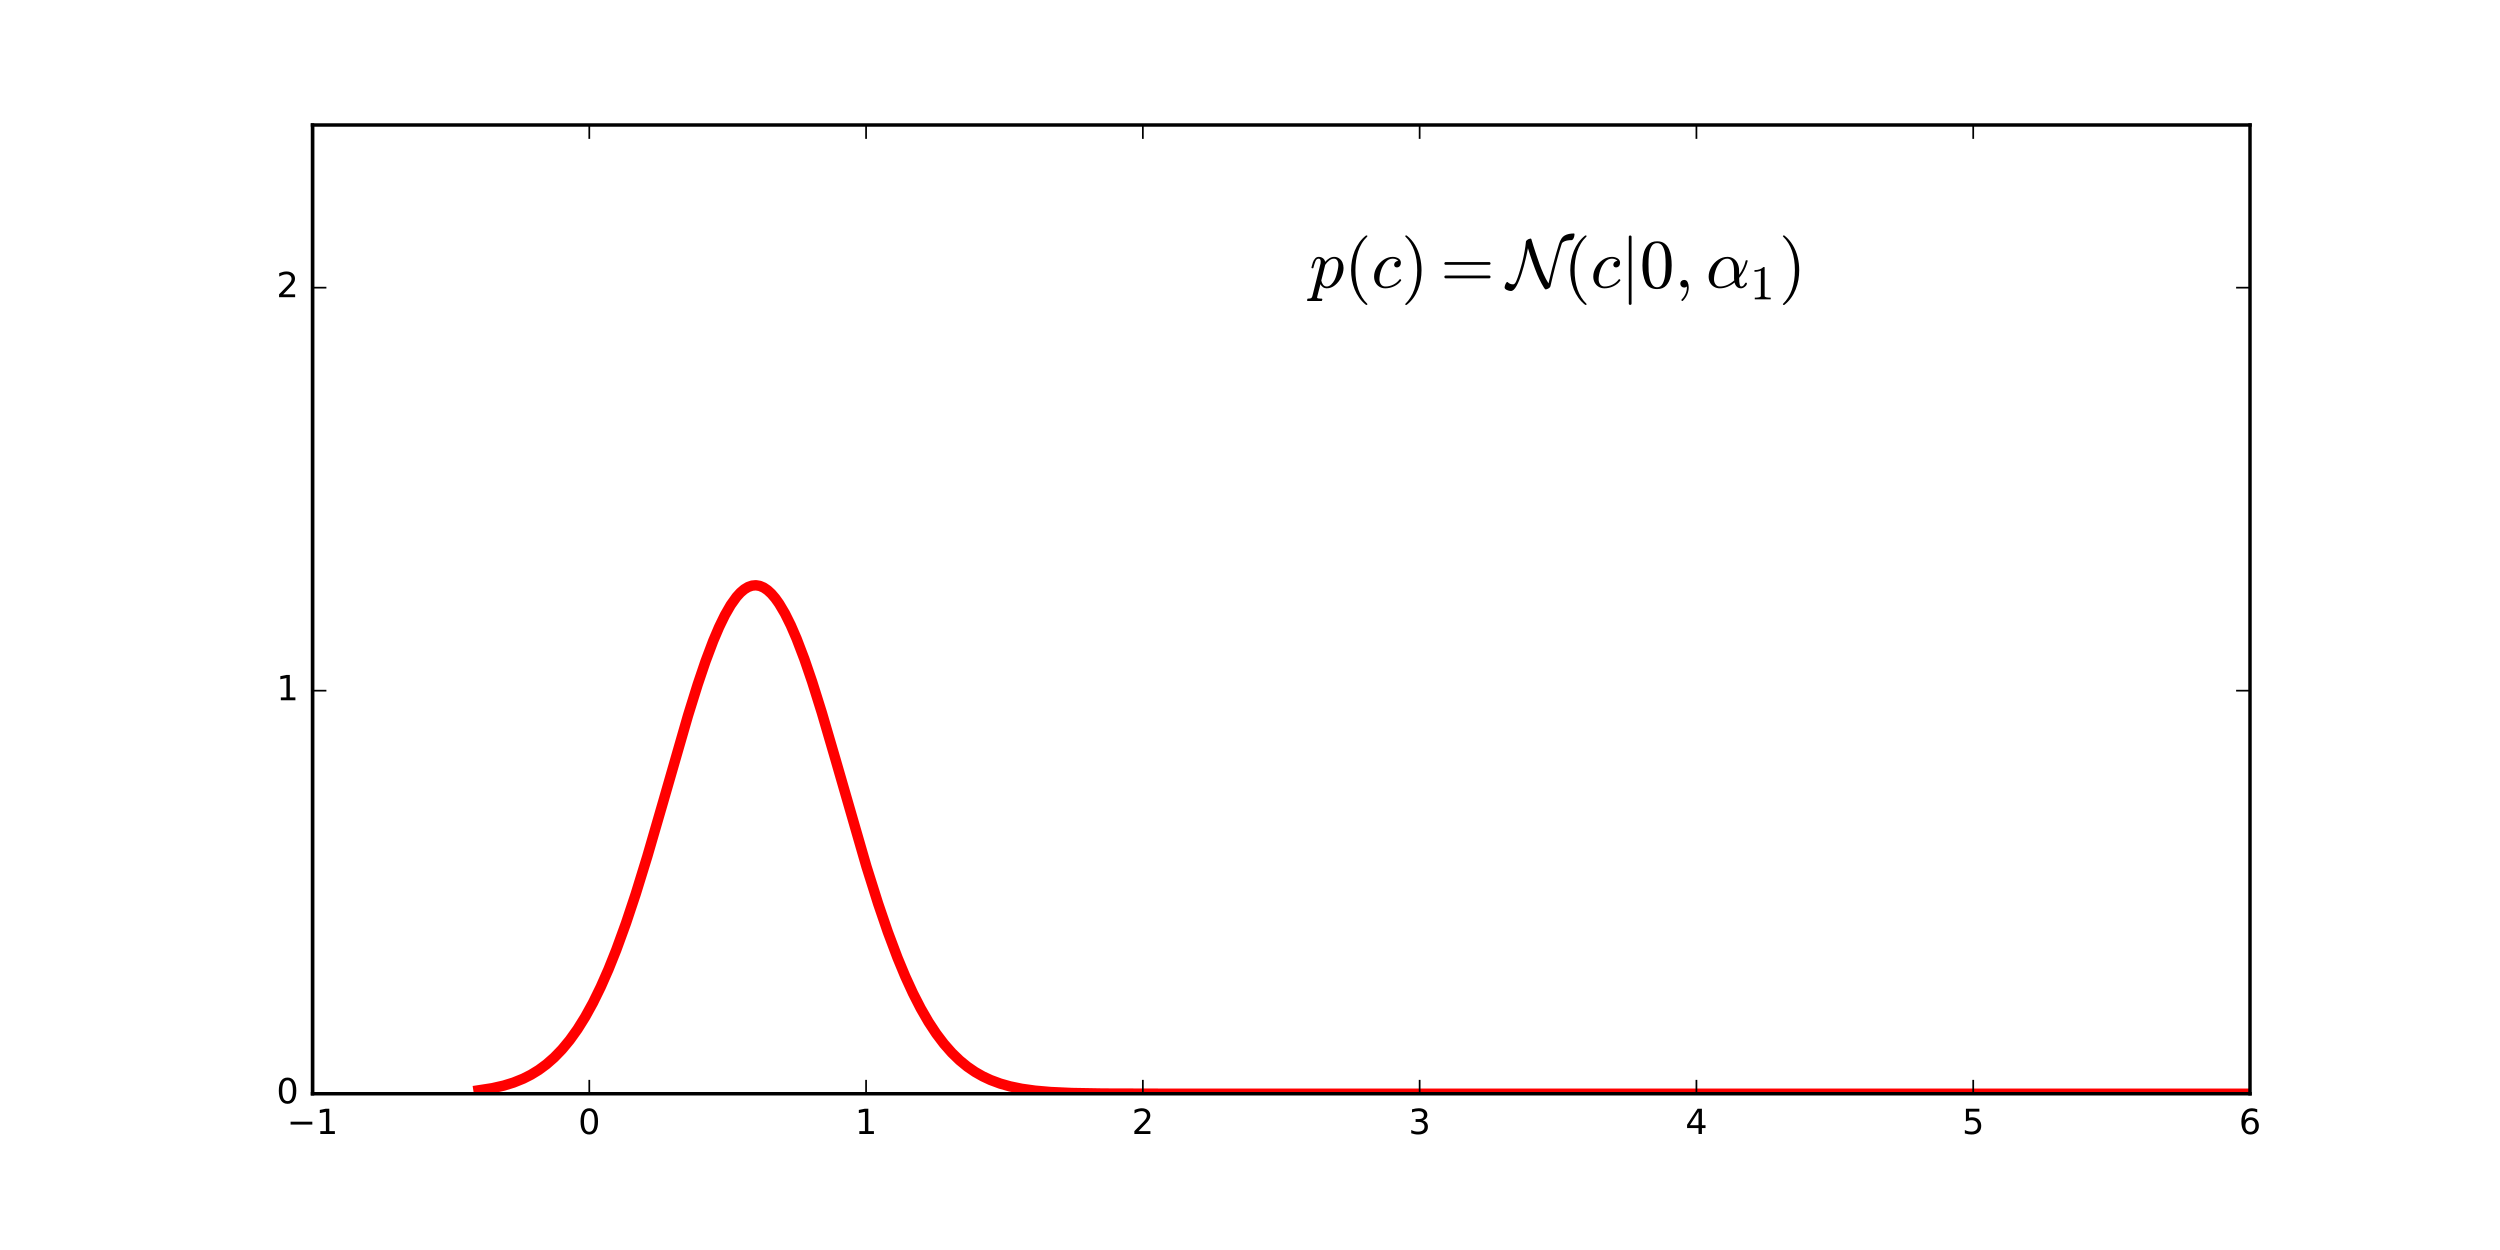
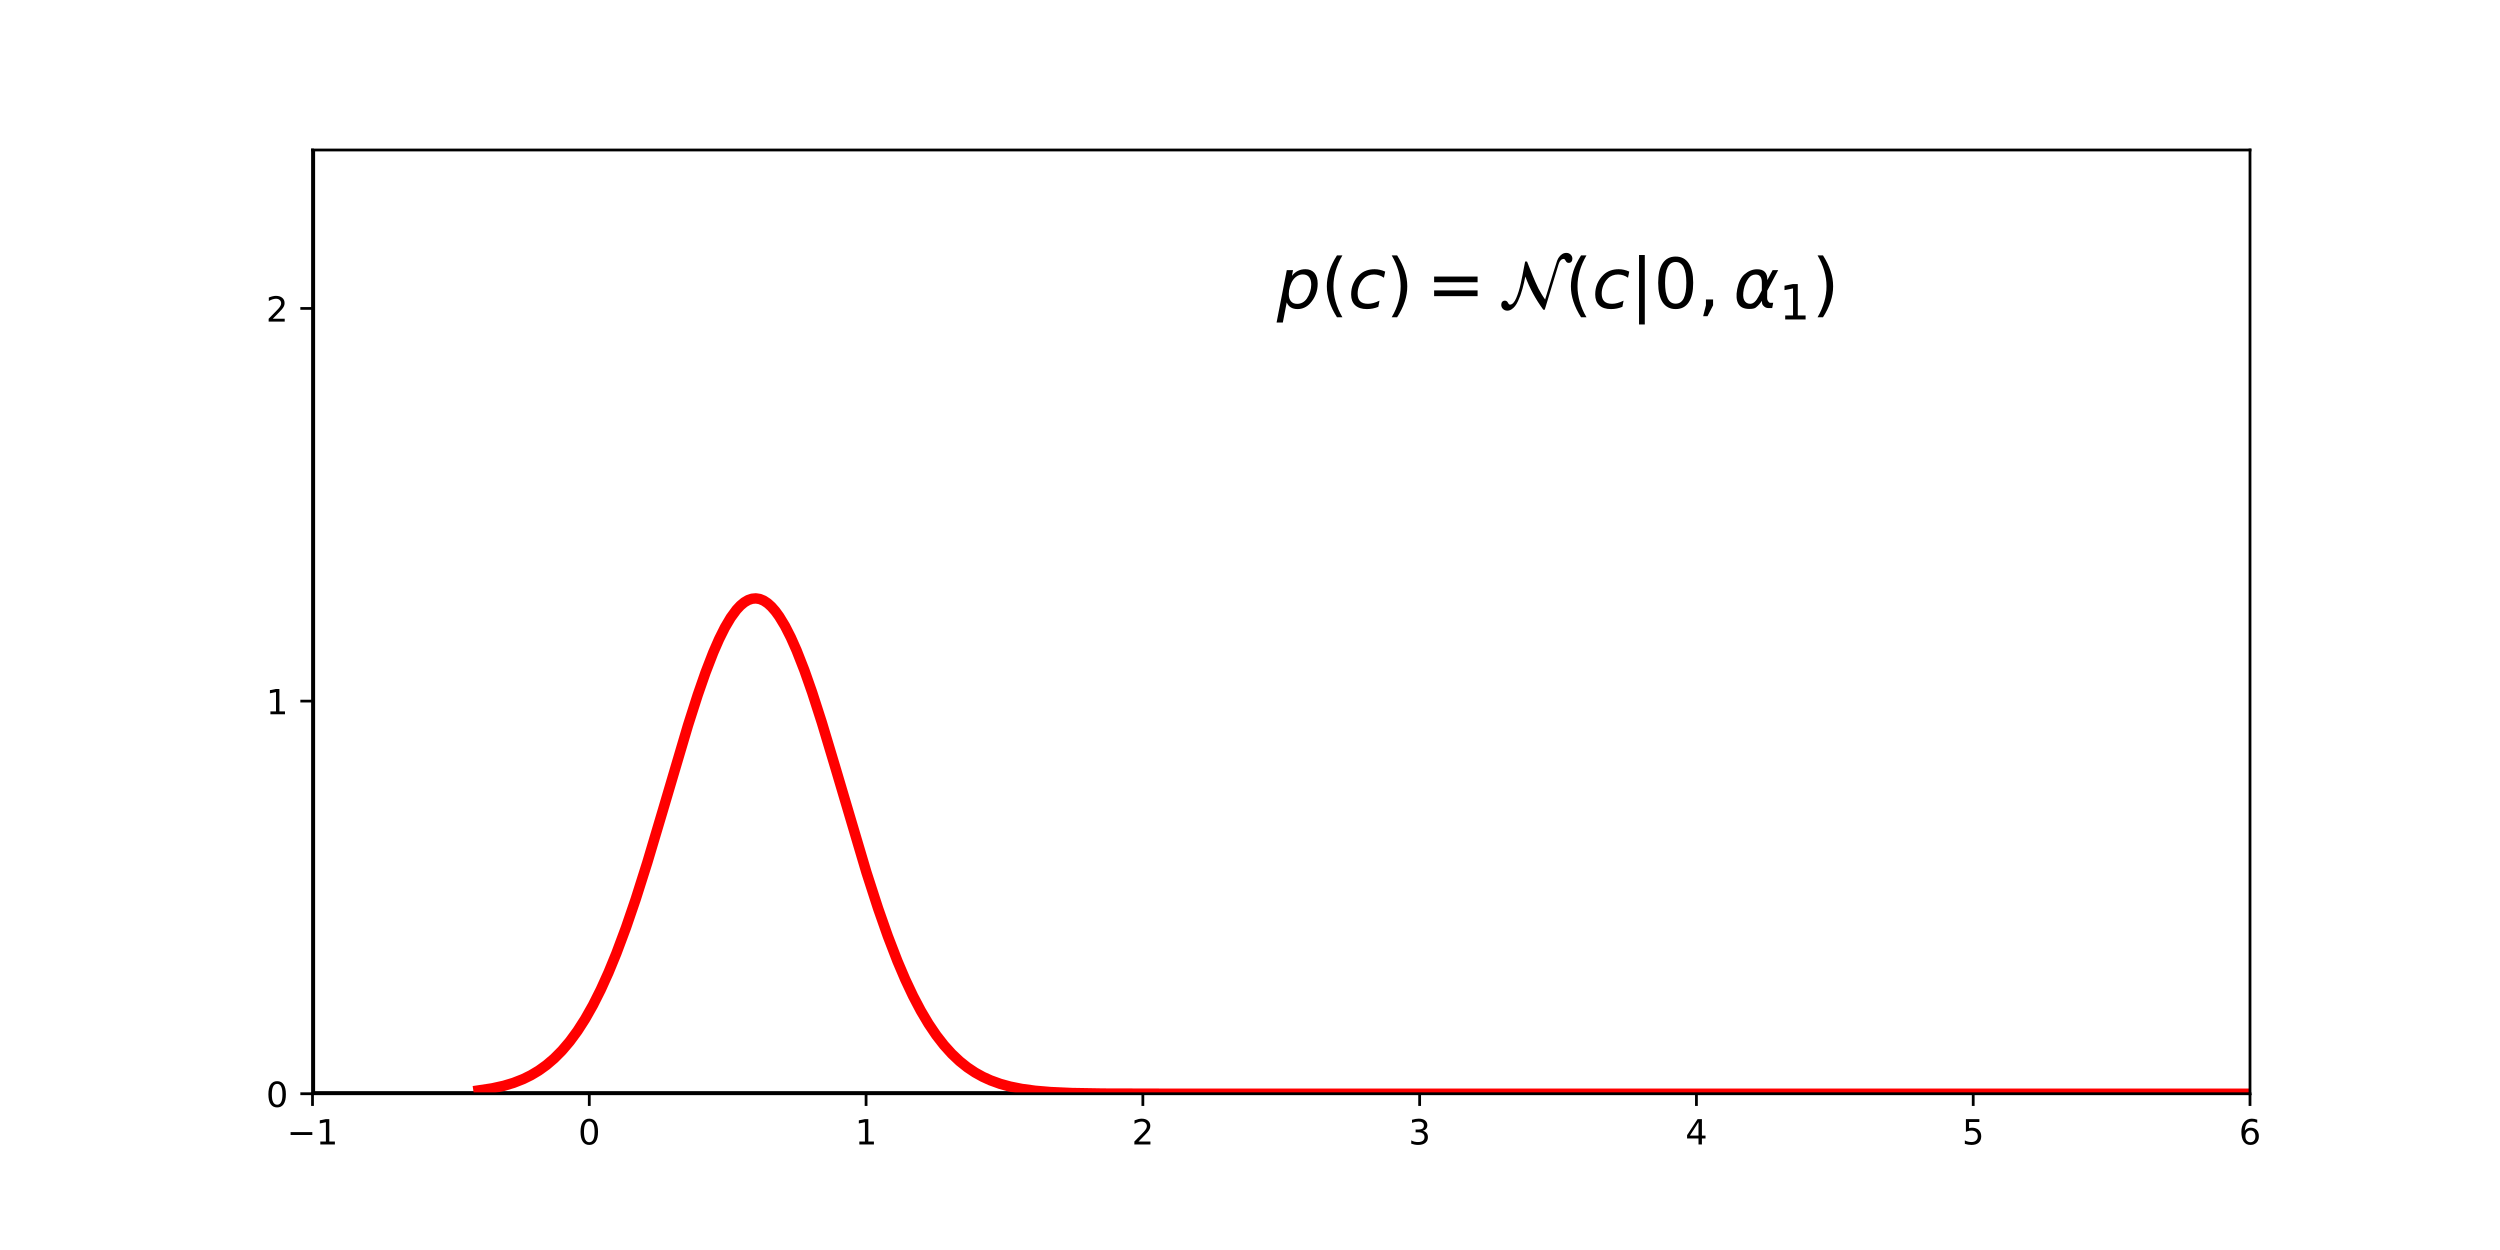
<svg xmlns="http://www.w3.org/2000/svg" xmlns:xlink="http://www.w3.org/1999/xlink" height="360pt" version="1.1" viewBox="0 0 720 360" width="720pt">
  <defs>
    <style type="text/css">
- *{stroke-linecap:butt;stroke-linejoin:round;stroke-miterlimit:100000;}
+ *{stroke-linecap:butt;stroke-linejoin:round;}
  </style>
  </defs>
  <g id="figure_1">
    <g id="patch_1">
-       <path d="M 0 360  L 720 360  L 720 0  L 0 0  L 0 360  z " style="fill:none;" />
+       <path d="M 0 360  L 720 360  L 720 0  L 0 0  z " style="fill:none;" />
    </g>
    <g id="axes_1">
      <g id="patch_2">
-         <path d="M 90 315  L 648 315  L 648 36  L 90 36  L 90 315  z " style="fill:none;" />
-       </g>
-       <g id="LineCollection_1">
-         <path clip-path="url(#pb4107b1279)" d="M 90 315  L 90 36  " style="fill:none;stroke:#000000;" />
-       </g>
-       <g id="LineCollection_2">
-         <path clip-path="url(#pb4107b1279)" d="M 90 315  L 648 315  " style="fill:none;stroke:#000000;" />
-       </g>
-       <g id="line2d_1">
-         <path clip-path="url(#pb4107b1279)" d="M 137.829 314.013  L 141.738 313.408  L 145.09 312.646  L 147.883 311.783  L 150.675 310.658  L 152.91 309.528  L 155.144 308.159  L 157.378 306.514  L 159.612 304.557  L 161.847 302.247  L 164.081 299.55  L 166.315 296.427  L 168.549 292.849  L 170.784 288.788  L 173.018 284.225  L 175.252 279.151  L 177.486 273.566  L 180.279 265.893  L 183.072 257.508  L 186.423 246.652  L 190.892 231.258  L 198.153 206.06  L 200.946 197.095  L 203.18 190.5  L 205.414 184.564  L 207.09 180.622  L 208.766 177.171  L 210.441 174.255  L 212.117 171.911  L 213.234 170.681  L 214.351 169.727  L 215.468 169.052  L 216.585 168.663  L 217.702 168.56  L 218.82 168.745  L 219.937 169.216  L 221.054 169.971  L 222.171 171.005  L 223.288 172.312  L 224.405 173.884  L 226.081 176.721  L 227.756 180.098  L 229.432 183.973  L 231.666 189.83  L 233.901 196.361  L 236.693 205.266  L 240.603 218.63  L 249.54 249.568  L 252.892 260.215  L 255.684 268.385  L 258.477 275.821  L 260.711 281.206  L 262.946 286.078  L 265.18 290.442  L 267.414 294.311  L 269.648 297.707  L 271.883 300.658  L 274.117 303.199  L 276.351 305.366  L 278.585 307.196  L 280.82 308.728  L 283.054 309.999  L 285.288 311.043  L 288.081 312.08  L 290.874 312.872  L 294.225 313.567  L 298.135 314.117  L 302.603 314.507  L 308.747 314.79  L 317.684 314.945  L 337.234 314.998  L 675.72 315  L 695.829 315  L 695.829 315  " style="fill:none;stroke:#ff0000;stroke-linecap:square;stroke-width:3.0;" />
-       </g>
-       <g id="patch_3">
-         <path d="M 648 315  L 648 36  " style="fill:none;stroke:#000000;stroke-linecap:square;stroke-linejoin:miter;" />
-       </g>
-       <g id="patch_4">
-         <path d="M 90 315  L 648 315  " style="fill:none;stroke:#000000;stroke-linecap:square;stroke-linejoin:miter;" />
-       </g>
-       <g id="patch_5">
-         <path d="M 90 36  L 648 36  " style="fill:none;stroke:#000000;stroke-linecap:square;stroke-linejoin:miter;" />
-       </g>
-       <g id="patch_6">
-         <path d="M 90 315  L 90 36  " style="fill:none;stroke:#000000;stroke-linecap:square;stroke-linejoin:miter;" />
+         <path d="M 90 315  L 648 315  L 648 43.2  L 90 43.2  z " style="fill:none;" />
      </g>
      <g id="matplotlib.axis_1">
        <g id="xtick_1">
+           <g id="line2d_1">
+             <defs>
+               <path d="M 0 0  L 0 3.5  " id="mfa8d937570" style="stroke:#000000;stroke-width:0.8;" />
+             </defs>
+             <g>
+               <use style="stroke:#000000;stroke-width:0.8;" x="90" xlink:href="#mfa8d937570" y="315" />
+             </g>
+           </g>
+           <g id="text_1">
+             <defs>
+               <path d="M 10.594 35.5  L 73.188 35.5  L 73.188 27.203  L 10.594 27.203  z " id="DejaVuSans-2212" />
+               <path d="M 12.406 8.297  L 28.516 8.297  L 28.516 63.922  L 10.984 60.406  L 10.984 69.391  L 28.422 72.906  L 38.281 72.906  L 38.281 8.297  L 54.391 8.297  L 54.391 0  L 12.406 0  z " id="DejaVuSans-31" />
+             </defs>
+             <g transform="translate(82.62891 329.5984)scale(0.1 -0.1)">
+               <use xlink:href="#DejaVuSans-2212" />
+               <use x="83.789" xlink:href="#DejaVuSans-31" />
+             </g>
+           </g>
+         </g>
+         <g id="xtick_2">
          <g id="line2d_2">
-             <defs>
-               <path d="M 0 0  L 0 -4  " id="m5d46754e84" style="stroke:#000000;stroke-width:0.5;" />
-             </defs>
-             <g>
-               <use style="stroke:#000000;stroke-width:0.5;" x="90.0" xlink:href="#m5d46754e84" y="315.0" />
-             </g>
-           </g>
+             <g>
+               <use style="stroke:#000000;stroke-width:0.8;" x="169.714" xlink:href="#mfa8d937570" y="315" />
+             </g>
+           </g>
+           <g id="text_2">
+             <defs>
+               <path d="M 31.781 66.406  Q 24.172 66.406 20.328 58.906  Q 16.5 51.422 16.5 36.375  Q 16.5 21.391 20.328 13.891  Q 24.172 6.391 31.781 6.391  Q 39.453 6.391 43.281 13.891  Q 47.125 21.391 47.125 36.375  Q 47.125 51.422 43.281 58.906  Q 39.453 66.406 31.781 66.406  z M 31.781 74.219  Q 44.047 74.219 50.516 64.516  Q 56.984 54.828 56.984 36.375  Q 56.984 17.969 50.516 8.266  Q 44.047 -1.422 31.781 -1.422  Q 19.531 -1.422 13.062 8.266  Q 6.594 17.969 6.594 36.375  Q 6.594 54.828 13.062 64.516  Q 19.531 74.219 31.781 74.219  z " id="DejaVuSans-30" />
+             </defs>
+             <g transform="translate(166.533 329.5984)scale(0.1 -0.1)">
+               <use xlink:href="#DejaVuSans-30" />
+             </g>
+           </g>
+         </g>
+         <g id="xtick_3">
          <g id="line2d_3">
-             <defs>
-               <path d="M 0 0  L 0 4  " id="m4871d4751b" style="stroke:#000000;stroke-width:0.5;" />
-             </defs>
-             <g>
-               <use style="stroke:#000000;stroke-width:0.5;" x="90.0" xlink:href="#m4871d4751b" y="36.0" />
-             </g>
-           </g>
-           <g id="text_1">
-             <defs>
-               <path d="M 10.594 35.5  L 73.188 35.5  L 73.188 27.203  L 10.594 27.203  z " id="BitstreamVeraSans-Roman-2212" />
-               <path d="M 12.406 8.297  L 28.516 8.297  L 28.516 63.922  L 10.984 60.406  L 10.984 69.391  L 28.422 72.906  L 38.281 72.906  L 38.281 8.297  L 54.391 8.297  L 54.391 0  L 12.406 0  z " id="BitstreamVeraSans-Roman-31" />
-             </defs>
-             <g transform="translate(82.62891 326.5984)scale(0.1 -0.1)">
-               <use xlink:href="#BitstreamVeraSans-Roman-2212" />
-               <use x="83.789" xlink:href="#BitstreamVeraSans-Roman-31" />
-             </g>
-           </g>
-         </g>
-         <g id="xtick_2">
+             <g>
+               <use style="stroke:#000000;stroke-width:0.8;" x="249.429" xlink:href="#mfa8d937570" y="315" />
+             </g>
+           </g>
+           <g id="text_3">
+             <g transform="translate(246.2473 329.5984)scale(0.1 -0.1)">
+               <use xlink:href="#DejaVuSans-31" />
+             </g>
+           </g>
+         </g>
+         <g id="xtick_4">
          <g id="line2d_4">
            <g>
-               <use style="stroke:#000000;stroke-width:0.5;" x="169.714" xlink:href="#m5d46754e84" y="315.0" />
-             </g>
-           </g>
+               <use style="stroke:#000000;stroke-width:0.8;" x="329.143" xlink:href="#mfa8d937570" y="315" />
+             </g>
+           </g>
+           <g id="text_4">
+             <defs>
+               <path d="M 19.188 8.297  L 53.609 8.297  L 53.609 0  L 7.328 0  L 7.328 8.297  Q 12.938 14.109 22.625 23.891  Q 32.328 33.688 34.812 36.531  Q 39.547 41.844 41.422 45.531  Q 43.312 49.219 43.312 52.781  Q 43.312 58.594 39.234 62.25  Q 35.156 65.922 28.609 65.922  Q 23.969 65.922 18.812 64.312  Q 13.672 62.703 7.812 59.422  L 7.812 69.391  Q 13.766 71.781 18.938 73  Q 24.125 74.219 28.422 74.219  Q 39.75 74.219 46.484 68.547  Q 53.219 62.891 53.219 53.422  Q 53.219 48.922 51.531 44.891  Q 49.859 40.875 45.406 35.406  Q 44.188 33.984 37.641 27.219  Q 31.109 20.453 19.188 8.297  z " id="DejaVuSans-32" />
+             </defs>
+             <g transform="translate(325.9616 329.5984)scale(0.1 -0.1)">
+               <use xlink:href="#DejaVuSans-32" />
+             </g>
+           </g>
+         </g>
+         <g id="xtick_5">
          <g id="line2d_5">
            <g>
-               <use style="stroke:#000000;stroke-width:0.5;" x="169.714" xlink:href="#m4871d4751b" y="36.0" />
-             </g>
-           </g>
-           <g id="text_2">
-             <defs>
-               <path d="M 31.781 66.406  Q 24.172 66.406 20.328 58.906  Q 16.5 51.422 16.5 36.375  Q 16.5 21.391 20.328 13.891  Q 24.172 6.391 31.781 6.391  Q 39.453 6.391 43.281 13.891  Q 47.125 21.391 47.125 36.375  Q 47.125 51.422 43.281 58.906  Q 39.453 66.406 31.781 66.406  M 31.781 74.219  Q 44.047 74.219 50.516 64.516  Q 56.984 54.828 56.984 36.375  Q 56.984 17.969 50.516 8.266  Q 44.047 -1.422 31.781 -1.422  Q 19.531 -1.422 13.062 8.266  Q 6.594 17.969 6.594 36.375  Q 6.594 54.828 13.062 64.516  Q 19.531 74.219 31.781 74.219  " id="BitstreamVeraSans-Roman-30" />
-             </defs>
-             <g transform="translate(166.533 326.5984)scale(0.1 -0.1)">
-               <use xlink:href="#BitstreamVeraSans-Roman-30" />
-             </g>
-           </g>
-         </g>
-         <g id="xtick_3">
+               <use style="stroke:#000000;stroke-width:0.8;" x="408.857" xlink:href="#mfa8d937570" y="315" />
+             </g>
+           </g>
+           <g id="text_5">
+             <defs>
+               <path d="M 40.578 39.312  Q 47.656 37.797 51.625 33  Q 55.609 28.219 55.609 21.188  Q 55.609 10.406 48.188 4.484  Q 40.766 -1.422 27.094 -1.422  Q 22.516 -1.422 17.656 -0.516  Q 12.797 0.391 7.625 2.203  L 7.625 11.719  Q 11.719 9.328 16.594 8.109  Q 21.484 6.891 26.812 6.891  Q 36.078 6.891 40.938 10.547  Q 45.797 14.203 45.797 21.188  Q 45.797 27.641 41.281 31.266  Q 36.766 34.906 28.719 34.906  L 20.219 34.906  L 20.219 43.016  L 29.109 43.016  Q 36.375 43.016 40.234 45.922  Q 44.094 48.828 44.094 54.297  Q 44.094 59.906 40.109 62.906  Q 36.141 65.922 28.719 65.922  Q 24.656 65.922 20.016 65.031  Q 15.375 64.156 9.812 62.312  L 9.812 71.094  Q 15.438 72.656 20.344 73.438  Q 25.25 74.219 29.594 74.219  Q 40.828 74.219 47.359 69.109  Q 53.906 64.016 53.906 55.328  Q 53.906 49.266 50.438 45.094  Q 46.969 40.922 40.578 39.312  z " id="DejaVuSans-33" />
+             </defs>
+             <g transform="translate(405.6759 329.5984)scale(0.1 -0.1)">
+               <use xlink:href="#DejaVuSans-33" />
+             </g>
+           </g>
+         </g>
+         <g id="xtick_6">
          <g id="line2d_6">
            <g>
-               <use style="stroke:#000000;stroke-width:0.5;" x="249.429" xlink:href="#m5d46754e84" y="315.0" />
-             </g>
-           </g>
+               <use style="stroke:#000000;stroke-width:0.8;" x="488.571" xlink:href="#mfa8d937570" y="315" />
+             </g>
+           </g>
+           <g id="text_6">
+             <defs>
+               <path d="M 37.797 64.312  L 12.891 25.391  L 37.797 25.391  z M 35.203 72.906  L 47.609 72.906  L 47.609 25.391  L 58.016 25.391  L 58.016 17.188  L 47.609 17.188  L 47.609 0  L 37.797 0  L 37.797 17.188  L 4.891 17.188  L 4.891 26.703  z " id="DejaVuSans-34" />
+             </defs>
+             <g transform="translate(485.3902 329.5984)scale(0.1 -0.1)">
+               <use xlink:href="#DejaVuSans-34" />
+             </g>
+           </g>
+         </g>
+         <g id="xtick_7">
          <g id="line2d_7">
            <g>
-               <use style="stroke:#000000;stroke-width:0.5;" x="249.429" xlink:href="#m4871d4751b" y="36.0" />
-             </g>
-           </g>
-           <g id="text_3">
-             <g transform="translate(246.2473 326.5984)scale(0.1 -0.1)">
-               <use xlink:href="#BitstreamVeraSans-Roman-31" />
-             </g>
-           </g>
-         </g>
-         <g id="xtick_4">
+               <use style="stroke:#000000;stroke-width:0.8;" x="568.286" xlink:href="#mfa8d937570" y="315" />
+             </g>
+           </g>
+           <g id="text_7">
+             <defs>
+               <path d="M 10.797 72.906  L 49.516 72.906  L 49.516 64.594  L 19.828 64.594  L 19.828 46.734  Q 21.969 47.469 24.109 47.828  Q 26.266 48.188 28.422 48.188  Q 40.625 48.188 47.75 41.5  Q 54.891 34.812 54.891 23.391  Q 54.891 11.625 47.562 5.094  Q 40.234 -1.422 26.906 -1.422  Q 22.312 -1.422 17.547 -0.641  Q 12.797 0.141 7.719 1.703  L 7.719 11.625  Q 12.109 9.234 16.797 8.062  Q 21.484 6.891 26.703 6.891  Q 35.156 6.891 40.078 11.328  Q 45.016 15.766 45.016 23.391  Q 45.016 31 40.078 35.438  Q 35.156 39.891 26.703 39.891  Q 22.75 39.891 18.812 39.016  Q 14.891 38.141 10.797 36.281  z " id="DejaVuSans-35" />
+             </defs>
+             <g transform="translate(565.1045 329.5984)scale(0.1 -0.1)">
+               <use xlink:href="#DejaVuSans-35" />
+             </g>
+           </g>
+         </g>
+         <g id="xtick_8">
          <g id="line2d_8">
            <g>
-               <use style="stroke:#000000;stroke-width:0.5;" x="329.143" xlink:href="#m5d46754e84" y="315.0" />
-             </g>
-           </g>
-           <g id="line2d_9">
-             <g>
-               <use style="stroke:#000000;stroke-width:0.5;" x="329.143" xlink:href="#m4871d4751b" y="36.0" />
-             </g>
-           </g>
-           <g id="text_4">
-             <defs>
-               <path d="M 19.188 8.297  L 53.609 8.297  L 53.609 0  L 7.328 0  L 7.328 8.297  Q 12.938 14.109 22.625 23.891  Q 32.328 33.688 34.812 36.531  Q 39.547 41.844 41.422 45.531  Q 43.312 49.219 43.312 52.781  Q 43.312 58.594 39.234 62.25  Q 35.156 65.922 28.609 65.922  Q 23.969 65.922 18.812 64.312  Q 13.672 62.703 7.812 59.422  L 7.812 69.391  Q 13.766 71.781 18.938 73  Q 24.125 74.219 28.422 74.219  Q 39.75 74.219 46.484 68.547  Q 53.219 62.891 53.219 53.422  Q 53.219 48.922 51.531 44.891  Q 49.859 40.875 45.406 35.406  Q 44.188 33.984 37.641 27.219  Q 31.109 20.453 19.188 8.297  " id="BitstreamVeraSans-Roman-32" />
-             </defs>
-             <g transform="translate(325.9616 326.5984)scale(0.1 -0.1)">
-               <use xlink:href="#BitstreamVeraSans-Roman-32" />
-             </g>
-           </g>
-         </g>
-         <g id="xtick_5">
-           <g id="line2d_10">
-             <g>
-               <use style="stroke:#000000;stroke-width:0.5;" x="408.857" xlink:href="#m5d46754e84" y="315.0" />
-             </g>
-           </g>
-           <g id="line2d_11">
-             <g>
-               <use style="stroke:#000000;stroke-width:0.5;" x="408.857" xlink:href="#m4871d4751b" y="36.0" />
-             </g>
-           </g>
-           <g id="text_5">
-             <defs>
-               <path d="M 40.578 39.312  Q 47.656 37.797 51.625 33  Q 55.609 28.219 55.609 21.188  Q 55.609 10.406 48.188 4.484  Q 40.766 -1.422 27.094 -1.422  Q 22.516 -1.422 17.656 -0.516  Q 12.797 0.391 7.625 2.203  L 7.625 11.719  Q 11.719 9.328 16.594 8.109  Q 21.484 6.891 26.812 6.891  Q 36.078 6.891 40.938 10.547  Q 45.797 14.203 45.797 21.188  Q 45.797 27.641 41.281 31.266  Q 36.766 34.906 28.719 34.906  L 20.219 34.906  L 20.219 43.016  L 29.109 43.016  Q 36.375 43.016 40.234 45.922  Q 44.094 48.828 44.094 54.297  Q 44.094 59.906 40.109 62.906  Q 36.141 65.922 28.719 65.922  Q 24.656 65.922 20.016 65.031  Q 15.375 64.156 9.812 62.312  L 9.812 71.094  Q 15.438 72.656 20.344 73.438  Q 25.25 74.219 29.594 74.219  Q 40.828 74.219 47.359 69.109  Q 53.906 64.016 53.906 55.328  Q 53.906 49.266 50.438 45.094  Q 46.969 40.922 40.578 39.312  " id="BitstreamVeraSans-Roman-33" />
-             </defs>
-             <g transform="translate(405.6759 326.5984)scale(0.1 -0.1)">
-               <use xlink:href="#BitstreamVeraSans-Roman-33" />
-             </g>
-           </g>
-         </g>
-         <g id="xtick_6">
-           <g id="line2d_12">
-             <g>
-               <use style="stroke:#000000;stroke-width:0.5;" x="488.571" xlink:href="#m5d46754e84" y="315.0" />
-             </g>
-           </g>
-           <g id="line2d_13">
-             <g>
-               <use style="stroke:#000000;stroke-width:0.5;" x="488.571" xlink:href="#m4871d4751b" y="36.0" />
-             </g>
-           </g>
-           <g id="text_6">
-             <defs>
-               <path d="M 37.797 64.312  L 12.891 25.391  L 37.797 25.391  z M 35.203 72.906  L 47.609 72.906  L 47.609 25.391  L 58.016 25.391  L 58.016 17.188  L 47.609 17.188  L 47.609 0  L 37.797 0  L 37.797 17.188  L 4.891 17.188  L 4.891 26.703  z " id="BitstreamVeraSans-Roman-34" />
-             </defs>
-             <g transform="translate(485.3902 326.5984)scale(0.1 -0.1)">
-               <use xlink:href="#BitstreamVeraSans-Roman-34" />
-             </g>
-           </g>
-         </g>
-         <g id="xtick_7">
-           <g id="line2d_14">
-             <g>
-               <use style="stroke:#000000;stroke-width:0.5;" x="568.286" xlink:href="#m5d46754e84" y="315.0" />
-             </g>
-           </g>
-           <g id="line2d_15">
-             <g>
-               <use style="stroke:#000000;stroke-width:0.5;" x="568.286" xlink:href="#m4871d4751b" y="36.0" />
-             </g>
-           </g>
-           <g id="text_7">
-             <defs>
-               <path d="M 10.797 72.906  L 49.516 72.906  L 49.516 64.594  L 19.828 64.594  L 19.828 46.734  Q 21.969 47.469 24.109 47.828  Q 26.266 48.188 28.422 48.188  Q 40.625 48.188 47.75 41.5  Q 54.891 34.812 54.891 23.391  Q 54.891 11.625 47.562 5.094  Q 40.234 -1.422 26.906 -1.422  Q 22.312 -1.422 17.547 -0.641  Q 12.797 0.141 7.719 1.703  L 7.719 11.625  Q 12.109 9.234 16.797 8.062  Q 21.484 6.891 26.703 6.891  Q 35.156 6.891 40.078 11.328  Q 45.016 15.766 45.016 23.391  Q 45.016 31 40.078 35.438  Q 35.156 39.891 26.703 39.891  Q 22.75 39.891 18.812 39.016  Q 14.891 38.141 10.797 36.281  z " id="BitstreamVeraSans-Roman-35" />
-             </defs>
-             <g transform="translate(565.1045 326.5984)scale(0.1 -0.1)">
-               <use xlink:href="#BitstreamVeraSans-Roman-35" />
-             </g>
-           </g>
-         </g>
-         <g id="xtick_8">
-           <g id="line2d_16">
-             <g>
-               <use style="stroke:#000000;stroke-width:0.5;" x="648.0" xlink:href="#m5d46754e84" y="315.0" />
-             </g>
-           </g>
-           <g id="line2d_17">
-             <g>
-               <use style="stroke:#000000;stroke-width:0.5;" x="648.0" xlink:href="#m4871d4751b" y="36.0" />
+               <use style="stroke:#000000;stroke-width:0.8;" x="648" xlink:href="#mfa8d937570" y="315" />
            </g>
          </g>
          <g id="text_8">
            <defs>
-               <path d="M 33.016 40.375  Q 26.375 40.375 22.484 35.828  Q 18.609 31.297 18.609 23.391  Q 18.609 15.531 22.484 10.953  Q 26.375 6.391 33.016 6.391  Q 39.656 6.391 43.531 10.953  Q 47.406 15.531 47.406 23.391  Q 47.406 31.297 43.531 35.828  Q 39.656 40.375 33.016 40.375  M 52.594 71.297  L 52.594 62.312  Q 48.875 64.062 45.094 64.984  Q 41.312 65.922 37.594 65.922  Q 27.828 65.922 22.672 59.328  Q 17.531 52.734 16.797 39.406  Q 19.672 43.656 24.016 45.922  Q 28.375 48.188 33.594 48.188  Q 44.578 48.188 50.953 41.516  Q 57.328 34.859 57.328 23.391  Q 57.328 12.156 50.688 5.359  Q 44.047 -1.422 33.016 -1.422  Q 20.359 -1.422 13.672 8.266  Q 6.984 17.969 6.984 36.375  Q 6.984 53.656 15.188 63.938  Q 23.391 74.219 37.203 74.219  Q 40.922 74.219 44.703 73.484  Q 48.484 72.75 52.594 71.297  " id="BitstreamVeraSans-Roman-36" />
-             </defs>
-             <g transform="translate(644.8188 326.5984)scale(0.1 -0.1)">
-               <use xlink:href="#BitstreamVeraSans-Roman-36" />
+               <path d="M 33.016 40.375  Q 26.375 40.375 22.484 35.828  Q 18.609 31.297 18.609 23.391  Q 18.609 15.531 22.484 10.953  Q 26.375 6.391 33.016 6.391  Q 39.656 6.391 43.531 10.953  Q 47.406 15.531 47.406 23.391  Q 47.406 31.297 43.531 35.828  Q 39.656 40.375 33.016 40.375  z M 52.594 71.297  L 52.594 62.312  Q 48.875 64.062 45.094 64.984  Q 41.312 65.922 37.594 65.922  Q 27.828 65.922 22.672 59.328  Q 17.531 52.734 16.797 39.406  Q 19.672 43.656 24.016 45.922  Q 28.375 48.188 33.594 48.188  Q 44.578 48.188 50.953 41.516  Q 57.328 34.859 57.328 23.391  Q 57.328 12.156 50.688 5.359  Q 44.047 -1.422 33.016 -1.422  Q 20.359 -1.422 13.672 8.266  Q 6.984 17.969 6.984 36.375  Q 6.984 53.656 15.188 63.938  Q 23.391 74.219 37.203 74.219  Q 40.922 74.219 44.703 73.484  Q 48.484 72.75 52.594 71.297  z " id="DejaVuSans-36" />
+             </defs>
+             <g transform="translate(644.8188 329.5984)scale(0.1 -0.1)">
+               <use xlink:href="#DejaVuSans-36" />
            </g>
          </g>
        </g>
      </g>
      <g id="matplotlib.axis_2">
        <g id="ytick_1">
-           <g id="line2d_18">
-             <defs>
-               <path d="M 0 0  L 4 0  " id="me42fed4e37" style="stroke:#000000;stroke-width:0.5;" />
-             </defs>
-             <g>
-               <use style="stroke:#000000;stroke-width:0.5;" x="90.0" xlink:href="#me42fed4e37" y="315.0" />
-             </g>
-           </g>
-           <g id="line2d_19">
-             <defs>
-               <path d="M 0 0  L -4 0  " id="m5fa6342d51" style="stroke:#000000;stroke-width:0.5;" />
-             </defs>
-             <g>
-               <use style="stroke:#000000;stroke-width:0.5;" x="648.0" xlink:href="#m5fa6342d51" y="315.0" />
+           <g id="line2d_9">
+             <defs>
+               <path d="M 0 0  L -3.5 0  " id="ma9da4b7222" style="stroke:#000000;stroke-width:0.8;" />
+             </defs>
+             <g>
+               <use style="stroke:#000000;stroke-width:0.8;" x="90" xlink:href="#ma9da4b7222" y="315" />
            </g>
          </g>
          <g id="text_9">
-             <g transform="translate(79.6375 317.7594)scale(0.1 -0.1)">
-               <use xlink:href="#BitstreamVeraSans-Roman-30" />
+             <g transform="translate(76.6375 318.7992)scale(0.1 -0.1)">
+               <use xlink:href="#DejaVuSans-30" />
            </g>
          </g>
        </g>
        <g id="ytick_2">
-           <g id="line2d_20">
-             <g>
-               <use style="stroke:#000000;stroke-width:0.5;" x="90.0" xlink:href="#me42fed4e37" y="198.92" />
-             </g>
-           </g>
-           <g id="line2d_21">
-             <g>
-               <use style="stroke:#000000;stroke-width:0.5;" x="648.0" xlink:href="#m5fa6342d51" y="198.92" />
+           <g id="line2d_10">
+             <g>
+               <use style="stroke:#000000;stroke-width:0.8;" x="90" xlink:href="#ma9da4b7222" y="201.916" />
            </g>
          </g>
          <g id="text_10">
-             <g transform="translate(79.6375 201.6793)scale(0.1 -0.1)">
-               <use xlink:href="#BitstreamVeraSans-Roman-31" />
+             <g transform="translate(76.6375 205.7148)scale(0.1 -0.1)">
+               <use xlink:href="#DejaVuSans-31" />
            </g>
          </g>
        </g>
        <g id="ytick_3">
-           <g id="line2d_22">
-             <g>
-               <use style="stroke:#000000;stroke-width:0.5;" x="90.0" xlink:href="#me42fed4e37" y="82.84" />
-             </g>
-           </g>
-           <g id="line2d_23">
-             <g>
-               <use style="stroke:#000000;stroke-width:0.5;" x="648.0" xlink:href="#m5fa6342d51" y="82.84" />
+           <g id="line2d_11">
+             <g>
+               <use style="stroke:#000000;stroke-width:0.8;" x="90" xlink:href="#ma9da4b7222" y="88.831" />
            </g>
          </g>
          <g id="text_11">
-             <g transform="translate(79.6375 85.5993)scale(0.1 -0.1)">
-               <use xlink:href="#BitstreamVeraSans-Roman-32" />
-             </g>
-           </g>
-         </g>
+             <g transform="translate(76.6375 92.63037)scale(0.1 -0.1)">
+               <use xlink:href="#DejaVuSans-32" />
+             </g>
+           </g>
+         </g>
+       </g>
+       <g id="LineCollection_1">
+         <path clip-path="url(#p945fd3e654)" d="M 90 315  L 90 43.2  " style="fill:none;stroke:#000000;stroke-width:1.5;" />
+       </g>
+       <g id="LineCollection_2">
+         <path clip-path="url(#p945fd3e654)" d="M 90 315  L 648 315  " style="fill:none;stroke:#000000;stroke-width:1.5;" />
+       </g>
+       <g id="line2d_12">
+         <path clip-path="url(#p945fd3e654)" d="M 137.829 314.039  L 141.738 313.449  L 145.09 312.707  L 147.883 311.866  L 150.675 310.77  L 152.91 309.67  L 155.144 308.336  L 157.378 306.733  L 159.612 304.826  L 161.847 302.577  L 164.081 299.948  L 166.315 296.907  L 168.549 293.421  L 170.784 289.465  L 173.018 285.019  L 175.252 280.076  L 177.486 274.636  L 180.279 267.16  L 183.072 258.992  L 186.423 248.416  L 190.892 233.419  L 198.153 208.871  L 200.946 200.138  L 203.18 193.712  L 205.414 187.93  L 207.09 184.09  L 208.766 180.728  L 210.441 177.887  L 212.117 175.604  L 213.234 174.406  L 214.351 173.476  L 215.468 172.819  L 216.585 172.439  L 217.702 172.339  L 218.82 172.519  L 219.937 172.978  L 221.054 173.714  L 222.171 174.721  L 223.288 175.994  L 224.405 177.526  L 226.081 180.289  L 227.756 183.579  L 229.432 187.354  L 231.666 193.06  L 233.901 199.422  L 236.693 208.098  L 240.603 221.117  L 249.54 251.256  L 252.892 261.628  L 255.684 269.588  L 258.477 276.832  L 260.711 282.078  L 262.946 286.825  L 265.18 291.076  L 267.414 294.845  L 269.648 298.153  L 271.883 301.028  L 274.117 303.503  L 276.351 305.614  L 278.585 307.397  L 280.82 308.89  L 283.054 310.128  L 285.288 311.145  L 288.081 312.156  L 290.874 312.927  L 294.225 313.604  L 298.135 314.139  L 302.603 314.519  L 308.747 314.795  L 317.684 314.947  L 337.793 314.998  L 695.829 315  L 695.829 315  " style="fill:none;stroke:#ff0000;stroke-linecap:square;stroke-width:3;" />
+       </g>
+       <g id="patch_3">
+         <path d="M 90 315  L 90 43.2  " style="fill:none;stroke:#000000;stroke-linecap:square;stroke-linejoin:miter;stroke-width:0.8;" />
+       </g>
+       <g id="patch_4">
+         <path d="M 648 315  L 648 43.2  " style="fill:none;stroke:#000000;stroke-linecap:square;stroke-linejoin:miter;stroke-width:0.8;" />
+       </g>
+       <g id="patch_5">
+         <path d="M 90 315  L 648 315  " style="fill:none;stroke:#000000;stroke-linecap:square;stroke-linejoin:miter;stroke-width:0.8;" />
+       </g>
+       <g id="patch_6">
+         <path d="M 90 43.2  L 648 43.2  " style="fill:none;stroke:#000000;stroke-linecap:square;stroke-linejoin:miter;stroke-width:0.8;" />
      </g>
      <g id="text_12">
        <defs>
-           <path d="M 25 -2.203  Q 12.75 -2.203 8.328 7.875  Q 3.906 17.969 3.906 31.891  Q 3.906 40.578 5.484 48.234  Q 7.078 55.906 11.781 61.25  Q 16.5 66.609 25 66.609  Q 31.594 66.609 35.781 63.375  Q 39.984 60.156 42.188 55.047  Q 44.391 49.953 45.188 44.109  Q 46 38.281 46 31.891  Q 46 23.297 44.406 15.797  Q 42.828 8.297 38.188 3.047  Q 33.547 -2.203 25 -2.203  M 25 0.391  Q 30.562 0.391 33.297 6.094  Q 36.031 11.812 36.672 18.75  Q 37.312 25.688 37.312 33.5  Q 37.312 41.016 36.672 47.359  Q 36.031 53.719 33.312 58.859  Q 30.609 64.016 25 64.016  Q 19.344 64.016 16.609 58.828  Q 13.875 53.656 13.234 47.328  Q 12.594 41.016 12.594 33.5  Q 12.594 27.938 12.859 23  Q 13.141 18.062 14.312 12.812  Q 15.484 7.562 18.094 3.969  Q 20.703 0.391 25 0.391  " id="Cmr10-30" />
-           <path d="M 7.516 13.281  Q 6.688 13.281 6.141 13.906  Q 5.609 14.547 5.609 15.281  Q 5.609 16.109 6.141 16.688  Q 6.688 17.281 7.516 17.281  L 70.312 17.281  Q 71.047 17.281 71.578 16.688  Q 72.125 16.109 72.125 15.281  Q 72.125 14.547 71.578 13.906  Q 71.047 13.281 70.312 13.281  z M 7.516 32.719  Q 6.688 32.719 6.141 33.297  Q 5.609 33.891 5.609 34.719  Q 5.609 35.453 6.141 36.078  Q 6.688 36.719 7.516 36.719  L 70.312 36.719  Q 71.047 36.719 71.578 36.078  Q 72.125 35.453 72.125 34.719  Q 72.125 33.891 71.578 33.297  Q 71.047 32.719 70.312 32.719  z " id="Cmr10-3d" />
-           <path d="M 9.906 -18.016  Q 9.906 -17.578 10.297 -17.188  Q 13.922 -13.719 15.922 -9.172  Q 17.922 -4.641 17.922 0.391  L 17.922 1.609  Q 16.312 0 13.922 0  Q 11.625 0 10.016 1.609  Q 8.406 3.219 8.406 5.516  Q 8.406 7.859 10.016 9.422  Q 11.625 10.984 13.922 10.984  Q 17.484 10.984 19 7.688  Q 20.516 4.391 20.516 0.391  Q 20.516 -5.172 18.281 -10.172  Q 16.062 -15.188 12.016 -19.188  Q 11.625 -19.391 11.375 -19.391  Q 10.891 -19.391 10.391 -18.938  Q 9.906 -18.5 9.906 -18.016  " id="Cmmi10-3b" />
-           <path d="M 11.719 11.922  Q 11.719 7.562 13.938 4.531  Q 16.156 1.516 20.312 1.516  Q 26.266 1.516 31.75 4.25  Q 37.25 6.984 40.719 11.812  Q 41.016 12.109 41.5 12.109  Q 42 12.109 42.5 11.547  Q 43.016 10.984 43.016 10.5  Q 43.016 10.109 42.828 9.906  Q 39.156 4.781 32.953 1.828  Q 26.766 -1.125 20.125 -1.125  Q 15.328 -1.125 11.672 1.141  Q 8.016 3.422 6 7.219  Q 4 11.031 4 15.828  Q 4 22.562 7.766 29.203  Q 11.531 35.844 17.781 40.016  Q 24.031 44.188 30.906 44.188  Q 35.406 44.188 38.984 42.016  Q 42.578 39.844 42.578 35.594  Q 42.578 32.859 40.984 30.922  Q 39.406 29 36.719 29  Q 35.109 29 34 30  Q 32.906 31 32.906 32.625  Q 32.906 34.969 34.609 36.625  Q 36.328 38.281 38.625 38.281  L 38.812 38.281  Q 37.641 39.984 35.422 40.797  Q 33.203 41.609 30.812 41.609  Q 24.953 41.609 20.547 36.594  Q 16.156 31.594 13.938 24.625  Q 11.719 17.672 11.719 11.922  " id="Cmmi10-63" />
-           <path d="M 20.125 -1.125  Q 15.375 -1.125 11.688 1.125  Q 8.016 3.375 6 7.172  Q 4 10.984 4 15.828  Q 4 22.609 7.781 29.25  Q 11.578 35.891 17.844 40.031  Q 24.125 44.188 31 44.188  Q 36.078 44.188 39.938 41.531  Q 43.797 38.875 45.797 34.453  Q 47.797 30.031 47.797 25  L 47.906 18.312  Q 51.312 23.047 53.688 28.141  Q 56.062 33.25 57.328 38.719  Q 57.516 39.312 58.109 39.312  L 59.281 39.312  Q 60.203 39.312 60.203 38.375  Q 60.203 38.281 60.109 38.094  Q 58.938 33.5 57.172 29.266  Q 55.422 25.047 53.047 21.094  Q 50.688 17.141 47.906 13.922  Q 47.906 1.516 50.781 1.516  Q 52.641 1.516 53.828 2.609  Q 55.031 3.719 55.938 5.328  Q 56.844 6.938 57.078 6.984  L 58.297 6.984  Q 59.078 6.984 59.078 6  Q 59.078 3.516 56.219 1.188  Q 53.375 -1.125 50.594 -1.125  Q 46.969 -1.125 44.578 1.219  Q 42.188 3.562 41.312 7.328  Q 36.625 3.328 31.156 1.094  Q 25.688 -1.125 20.125 -1.125  M 20.312 1.516  Q 31 1.516 40.828 10.297  Q 40.766 10.891 40.672 11.734  Q 40.578 12.594 40.578 12.703  L 40.578 23.484  Q 40.578 41.609 30.812 41.609  Q 24.953 41.609 20.547 36.594  Q 16.156 31.594 13.938 24.625  Q 11.719 17.672 11.719 11.922  Q 11.719 7.562 13.938 4.531  Q 16.156 1.516 20.312 1.516  " id="Cmmi10-ae" />
-           <path d="M -2.484 -19.391  Q -3.422 -19.391 -3.422 -18.109  Q -3.078 -15.922 -2.094 -15.922  Q 1.031 -15.922 2.266 -15.359  Q 3.516 -14.797 4.203 -12.5  L 15.484 32.516  Q 16.219 34.375 16.219 37.312  Q 16.219 41.609 13.281 41.609  Q 10.156 41.609 8.641 37.859  Q 7.125 34.125 5.719 28.422  Q 5.719 27.781 4.891 27.781  L 3.719 27.781  Q 3.469 27.781 3.172 28.141  Q 2.875 28.516 2.875 28.812  Q 3.953 33.156 4.953 36.172  Q 5.953 39.203 8.078 41.688  Q 10.203 44.188 13.375 44.188  Q 16.797 44.188 19.375 42.25  Q 21.969 40.328 22.703 37.016  Q 25.438 40.188 28.75 42.188  Q 32.078 44.188 35.594 44.188  Q 39.797 44.188 42.891 41.938  Q 46 39.703 47.562 36.062  Q 49.125 32.422 49.125 28.219  Q 49.125 21.781 45.828 14.891  Q 42.531 8.016 36.891 3.438  Q 31.25 -1.125 24.812 -1.125  Q 21.875 -1.125 19.5 0.531  Q 17.141 2.203 15.828 4.891  L 11.281 -12.891  Q 11.031 -14.359 10.984 -14.594  Q 10.984 -15.922 17.578 -15.922  Q 18.609 -15.922 18.609 -17.188  Q 18.266 -18.5 18.047 -18.938  Q 17.828 -19.391 16.891 -19.391  z M 24.906 1.516  Q 28.375 1.516 31.344 4.375  Q 34.328 7.234 36.188 10.797  Q 37.547 13.484 38.734 17.359  Q 39.938 21.234 40.812 25.625  Q 41.703 30.031 41.703 32.625  Q 41.703 34.906 41.094 36.906  Q 40.484 38.922 39.094 40.266  Q 37.703 41.609 35.406 41.609  Q 31.734 41.609 28.484 38.984  Q 25.25 36.375 22.609 32.516  L 22.609 32.172  L 17.094 10.109  Q 17.781 6.547 19.734 4.031  Q 21.688 1.516 24.906 1.516  " id="Cmmi10-70" />
-           <path d="M 6.5 -25  Q 5.609 -25 5.609 -24.125  Q 5.609 -23.688 5.812 -23.484  Q 22.906 -6.781 22.906 25  Q 22.906 56.781 6 73.297  Q 5.609 73.531 5.609 74.125  Q 5.609 74.469 5.875 74.734  Q 6.156 75 6.5 75  L 7.422 75  Q 7.719 75 7.906 74.812  Q 15.094 69.141 19.875 61.031  Q 24.656 52.938 26.875 43.75  Q 29.109 34.578 29.109 25  Q 29.109 17.922 27.906 11.062  Q 26.703 4.203 24.094 -2.453  Q 21.484 -9.125 17.484 -14.766  Q 13.484 -20.406 7.906 -24.812  Q 7.719 -25 7.422 -25  z " id="Cmr10-29" />
-           <path d="M 9.281 0  L 9.281 3.516  Q 21.781 3.516 21.781 6.688  L 21.781 59.188  Q 16.609 56.688 8.688 56.688  L 8.688 60.203  Q 20.953 60.203 27.203 66.609  L 28.609 66.609  Q 28.953 66.609 29.266 66.328  Q 29.594 66.062 29.594 65.719  L 29.594 6.688  Q 29.594 3.516 42.094 3.516  L 42.094 0  z " id="Cmr10-31" />
-           <path d="M 11.922 -23.188  L 11.922 73.188  Q 11.922 73.969 12.5 74.484  Q 13.094 75 13.922 75  Q 14.656 75 15.281 74.484  Q 15.922 73.969 15.922 73.188  L 15.922 -23.188  Q 15.922 -23.969 15.281 -24.484  Q 14.656 -25 13.922 -25  Q 13.094 -25 12.5 -24.484  Q 11.922 -23.969 11.922 -23.188  " id="Cmsy10-6a" />
-           <path d="M 31 -24.812  Q 25.438 -20.406 21.406 -14.719  Q 17.391 -9.031 14.812 -2.578  Q 12.25 3.859 10.984 10.891  Q 9.719 17.922 9.719 25  Q 9.719 32.172 10.984 39.203  Q 12.25 46.234 14.859 52.734  Q 17.484 59.234 21.531 64.891  Q 25.594 70.562 31 74.812  Q 31 75 31.5 75  L 32.422 75  Q 32.719 75 32.953 74.734  Q 33.203 74.469 33.203 74.125  Q 33.203 73.688 33.016 73.484  Q 28.125 68.703 24.875 63.234  Q 21.625 57.766 19.641 51.578  Q 17.672 45.406 16.797 38.781  Q 15.922 32.172 15.922 25  Q 15.922 -6.781 32.906 -23.297  Q 33.203 -23.578 33.203 -24.125  Q 33.203 -24.359 32.938 -24.672  Q 32.672 -25 32.422 -25  L 31.5 -25  Q 31 -25 31 -24.812  " id="Cmr10-28" />
-           <path d="M -2.875 0.203  Q -2.875 2.047 -1.609 5.031  Q -0.344 8.016 1.125 8.016  Q 1.312 8.016 1.422 7.906  Q 4.594 4.594 9.281 4.594  Q 11.922 4.594 13.938 9.344  Q 15.969 14.109 17.922 20.406  Q 18.953 23.578 20.438 28.703  Q 21.922 33.844 22.703 37.016  Q 23.391 39.656 24.344 44.172  Q 25.297 48.688 25.906 52.047  Q 26.516 55.422 27 58.938  Q 27.484 62.453 27.875 66.312  Q 27.875 66.844 28.609 67.578  Q 29.688 68.703 31.203 69.578  Q 32.625 70.219 34.078 70.516  L 34.906 70.516  Q 35.5 70.219 35.594 69.828  Q 38.094 61.078 41.797 50  Q 45.172 39.75 47.562 33.203  Q 49.953 26.656 53.203 19.406  Q 56.453 12.156 60.297 6  Q 65.531 28.422 70.703 46.688  L 72.016 51.312  Q 74.172 58.891 75.562 63.109  Q 76.953 67.328 79.109 70.703  Q 80.859 73.438 83.688 75  Q 86.531 76.562 89.891 77.219  Q 93.266 77.875 96.922 77.875  Q 97.797 77.875 97.797 76.219  Q 97.797 75.047 97.281 73.219  Q 96.781 71.391 95.891 69.969  Q 95.016 68.562 93.891 68.312  Q 89.938 68.312 86.828 67.672  Q 83.734 67.047 81.203 65.375  Q 79.938 64.453 79.719 63.969  Q 79.5 63.484 78.719 61.078  Q 77.438 57.562 76.125 52.594  L 74.812 48.094  Q 72.266 38.922 70.281 31.344  Q 68.312 23.781 66.5 16.328  Q 64.703 8.891 62.984 1.312  Q 63.031 1.312 62.953 1.438  Q 62.891 1.562 62.891 1.609  Q 62.891 0.734 61.734 -0.234  Q 60.594 -1.219 59.109 -1.875  Q 57.625 -2.547 56.688 -2.688  L 56 -2.688  Q 54.344 -1.859 50.344 5.75  Q 46.344 13.375 44.281 18.312  Q 36.859 36.672 30.719 56.688  Q 29.938 51.859 27.484 41.375  Q 25.047 30.906 21.672 20.266  Q 18.312 9.625 14.281 2.312  Q 10.25 -4.984 6.203 -4.984  Q 3.609 -4.984 0.359 -3.516  Q -2.875 -2.047 -2.875 0.203  " id="Cmsy10-4e" />
+           <path d="M 49.609 33.688  Q 49.609 40.875 46.484 44.672  Q 43.359 48.484 37.5 48.484  Q 33.5 48.484 29.859 46.438  Q 26.219 44.391 23.391 40.484  Q 20.609 36.625 18.938 31.156  Q 17.281 25.688 17.281 20.312  Q 17.281 13.484 20.406 9.797  Q 23.531 6.109 29.297 6.109  Q 33.547 6.109 37.188 8.109  Q 40.828 10.109 43.406 13.922  Q 46.188 17.922 47.891 23.344  Q 49.609 28.766 49.609 33.688  z M 21.781 46.391  Q 25.391 51.125 30.297 53.562  Q 35.203 56 41.219 56  Q 49.609 56 54.25 50.5  Q 58.891 45.016 58.891 35.109  Q 58.891 27 56 19.656  Q 53.125 12.312 47.703 6.5  Q 44.094 2.641 39.547 0.609  Q 35.016 -1.422 29.984 -1.422  Q 24.172 -1.422 20.219 1  Q 16.266 3.422 14.312 8.203  L 8.688 -20.797  L -0.297 -20.797  L 14.406 54.688  L 23.391 54.688  z " id="DejaVuSans-Oblique-70" />
+           <path d="M 31 75.875  Q 24.469 64.656 21.281 53.656  Q 18.109 42.672 18.109 31.391  Q 18.109 20.125 21.312 9.062  Q 24.516 -2 31 -13.188  L 23.188 -13.188  Q 15.875 -1.703 12.234 9.375  Q 8.594 20.453 8.594 31.391  Q 8.594 42.281 12.203 53.312  Q 15.828 64.359 23.188 75.875  z " id="DejaVuSans-28" />
+           <path d="M 53.609 52.594  L 51.812 43.703  Q 48.578 46.047 44.938 47.219  Q 41.312 48.391 37.406 48.391  Q 33.109 48.391 29.219 46.875  Q 25.344 45.359 22.703 42.578  Q 18.5 38.328 16.203 32.609  Q 13.922 26.906 13.922 20.797  Q 13.922 13.422 17.609 9.812  Q 21.297 6.203 28.812 6.203  Q 32.516 6.203 36.688 7.328  Q 40.875 8.453 45.406 10.688  L 43.703 1.812  Q 39.797 0.203 35.672 -0.609  Q 31.547 -1.422 27.203 -1.422  Q 16.312 -1.422 10.453 4.016  Q 4.594 9.469 4.594 19.578  Q 4.594 28.078 7.641 35.234  Q 10.688 42.391 16.703 48.094  Q 20.797 52 26.312 54  Q 31.844 56 38.375 56  Q 42.188 56 45.938 55.141  Q 49.703 54.297 53.609 52.594  z " id="DejaVuSans-Oblique-63" />
+           <path d="M 8.016 75.875  L 15.828 75.875  Q 23.141 64.359 26.781 53.312  Q 30.422 42.281 30.422 31.391  Q 30.422 20.453 26.781 9.375  Q 23.141 -1.703 15.828 -13.188  L 8.016 -13.188  Q 14.5 -2 17.703 9.062  Q 20.906 20.125 20.906 31.391  Q 20.906 42.672 17.703 53.656  Q 14.5 64.656 8.016 75.875  z " id="DejaVuSans-29" />
+           <path d="M 10.594 45.406  L 73.188 45.406  L 73.188 37.203  L 10.594 37.203  z M 10.594 25.484  L 73.188 25.484  L 73.188 17.188  L 10.594 17.188  z " id="DejaVuSans-3d" />
+           <path d="M 67.094 12.5  L 67.203 12.5  Q 82.703 63.594 84.5 68.406  Q 85.5 70.906 86.297 72.094  Q 91.094 79.5 97.703 79.5  Q 101.406 79.5 103.906 77.047  Q 106.406 74.594 106.406 71.094  Q 106.406 68.406 105 66.75  Q 103.594 65.094 101.094 65.094  Q 99.5 65.094 98.391 66  Q 97.297 66.906 96.844 67.953  Q 96.406 69 95.594 69.891  Q 94.797 70.797 93.797 70.797  Q 92.797 70.797 91.891 70.438  Q 91 70.094 90.391 69.641  Q 89.797 69.203 89.141 68.297  Q 88.5 67.406 88.094 66.797  Q 87.703 66.203 87.25 65.047  Q 86.797 63.906 86.641 63.406  Q 86.5 62.906 86.094 61.75  Q 85.703 60.594 85.703 60.406  L 66.594 -2.406  L 64.594 -2.406  Q 48.094 20 38.797 45.203  L 38.594 45.203  Q 37.594 40.297 36.844 36.891  Q 36.094 33.5 34.594 28  Q 33.094 22.5 31.688 18.594  Q 30.297 14.703 28.188 10.203  Q 26.094 5.703 23.891 2.891  Q 21.703 0.094 18.797 -1.797  Q 15.906 -3.703 12.703 -3.703  Q 9 -3.703 6.5 -1.25  Q 4 1.203 4 4.703  Q 4 7.406 5.391 9.047  Q 6.797 10.703 9.297 10.703  Q 10.906 10.703 12 9.797  Q 13.094 8.906 13.547 7.844  Q 14 6.797 14.797 5.891  Q 15.594 5 16.594 5  Q 19.094 5 21.391 7.5  Q 23.703 10 25.594 14.5  Q 27.5 19 29.094 24.094  Q 30.703 29.203 32.141 35.75  Q 33.594 42.297 34.594 47.391  Q 35.594 52.5 36.688 58.453  Q 37.797 64.406 38.406 67.094  L 41.094 67.094  Q 41.906 65.094 44.906 57.5  Q 47.906 49.906 49.094 47  Q 50.297 44.094 53 37.844  Q 55.703 31.594 57.547 28.094  Q 59.406 24.594 62 20.188  Q 64.594 15.797 67.094 12.5  z " id="STIXNonUnicode-Italic-e23a" />
+           <path d="M 21 76.422  L 21 -23.578  L 12.703 -23.578  L 12.703 76.422  z " id="DejaVuSans-7c" />
+           <path d="M 11.719 12.406  L 22.016 12.406  L 22.016 4  L 14.016 -11.625  L 7.719 -11.625  L 11.719 4  z " id="DejaVuSans-2c" />
+           <path d="M 40.922 25.438  L 40.969 36.719  Q 41.016 48.25 32.328 48.297  Q 25.828 48.344 21.781 42.922  Q 16.703 36.234 14.984 27.297  Q 12.891 16.547 15.531 11.422  Q 18.266 6.203 24.172 6.203  Q 30.719 6.203 36.234 16.609  z M 33.844 55.906  Q 49.078 56.156 48.875 40.375  Q 48.875 40.375 56.5 54.688  L 64.5 54.688  L 48.734 25.047  L 48.578 14.359  Q 48.578 11.969 49.906 9.969  Q 51.422 7.625 52.984 7.625  L 57.328 7.625  L 55.859 0  L 50.438 0  Q 45.844 0 42.531 4.109  Q 40.969 6.156 40.922 10.453  Q 37.75 5.219 32.281 0.781  Q 29.688 -1.266 22.703 -1.219  Q 11.281 -1.125 7.125 6.203  Q 2.875 13.812 5.516 27.297  Q 8.344 41.797 15.766 48.391  Q 24.125 55.766 33.844 55.906  z " id="DejaVuSans-Oblique-3b1" />
        </defs>
-         <g transform="translate(377.1143 82.83993)scale(0.2 -0.2)">
-           <use transform="translate(0.0 0.125)" xlink:href="#Cmmi10-70" />
-           <use transform="translate(50.29297 0.125)" xlink:href="#Cmr10-28" />
-           <use transform="translate(89.11133 0.125)" xlink:href="#Cmmi10-63" />
-           <use transform="translate(132.3242 0.125)" xlink:href="#Cmr10-29" />
-           <use transform="translate(188.7012 0.125)" xlink:href="#Cmr10-3d" />
-           <use transform="translate(283.9453 0.125)" xlink:href="#Cmsy10-4e" />
-           <use transform="translate(365.9277 0.125)" xlink:href="#Cmr10-28" />
-           <use transform="translate(404.7461 0.125)" xlink:href="#Cmmi10-63" />
-           <use transform="translate(447.959 0.125)" xlink:href="#Cmsy10-6a" />
-           <use transform="translate(475.6445 0.125)" xlink:href="#Cmr10-30" />
-           <use transform="translate(525.6445 0.125)" xlink:href="#Cmmi10-3b" />
-           <use transform="translate(570.8887 0.125)" xlink:href="#Cmmi10-ae" />
-           <use transform="translate(634.8047 -16.88125)scale(0.7)" xlink:href="#Cmr10-31" />
-           <use transform="translate(676.182 0.125)" xlink:href="#Cmr10-29" />
+         <g transform="translate(367.7143 88.83115)scale(0.2 -0.2)">
+           <use transform="translate(0 0.5)" xlink:href="#DejaVuSans-Oblique-70" />
+           <use transform="translate(63.47656 0.5)" xlink:href="#DejaVuSans-28" />
+           <use transform="translate(102.4902 0.5)" xlink:href="#DejaVuSans-Oblique-63" />
+           <use transform="translate(157.4707 0.5)" xlink:href="#DejaVuSans-29" />
+           <use transform="translate(215.9668 0.5)" xlink:href="#DejaVuSans-3d" />
+           <use transform="translate(319.2383 0.5)" xlink:href="#STIXNonUnicode-Italic-e23a" />
+           <use transform="translate(414.9383 0.5)" xlink:href="#DejaVuSans-28" />
+           <use transform="translate(453.9519 0.5)" xlink:href="#DejaVuSans-Oblique-63" />
+           <use transform="translate(508.9324 0.5)" xlink:href="#DejaVuSans-7c" />
+           <use transform="translate(542.6238 0.5)" xlink:href="#DejaVuSans-30" />
+           <use transform="translate(606.2469 0.5)" xlink:href="#DejaVuSans-2c" />
+           <use transform="translate(657.5164 0.5)" xlink:href="#DejaVuSans-Oblique-3b1" />
+           <use transform="translate(723.4344 -15.90625)scale(0.7)" xlink:href="#DejaVuSans-31" />
+           <use transform="translate(770.7049 0.5)" xlink:href="#DejaVuSans-29" />
        </g>
      </g>
    </g>
  </g>
  <defs>
-     <clipPath id="pb4107b1279">
-       <rect height="279.0" width="558.0" x="90.0" y="36.0" />
+     <clipPath id="p945fd3e654">
+       <rect height="271.8" width="558" x="90" y="43.2" />
    </clipPath>
  </defs>
</svg>
